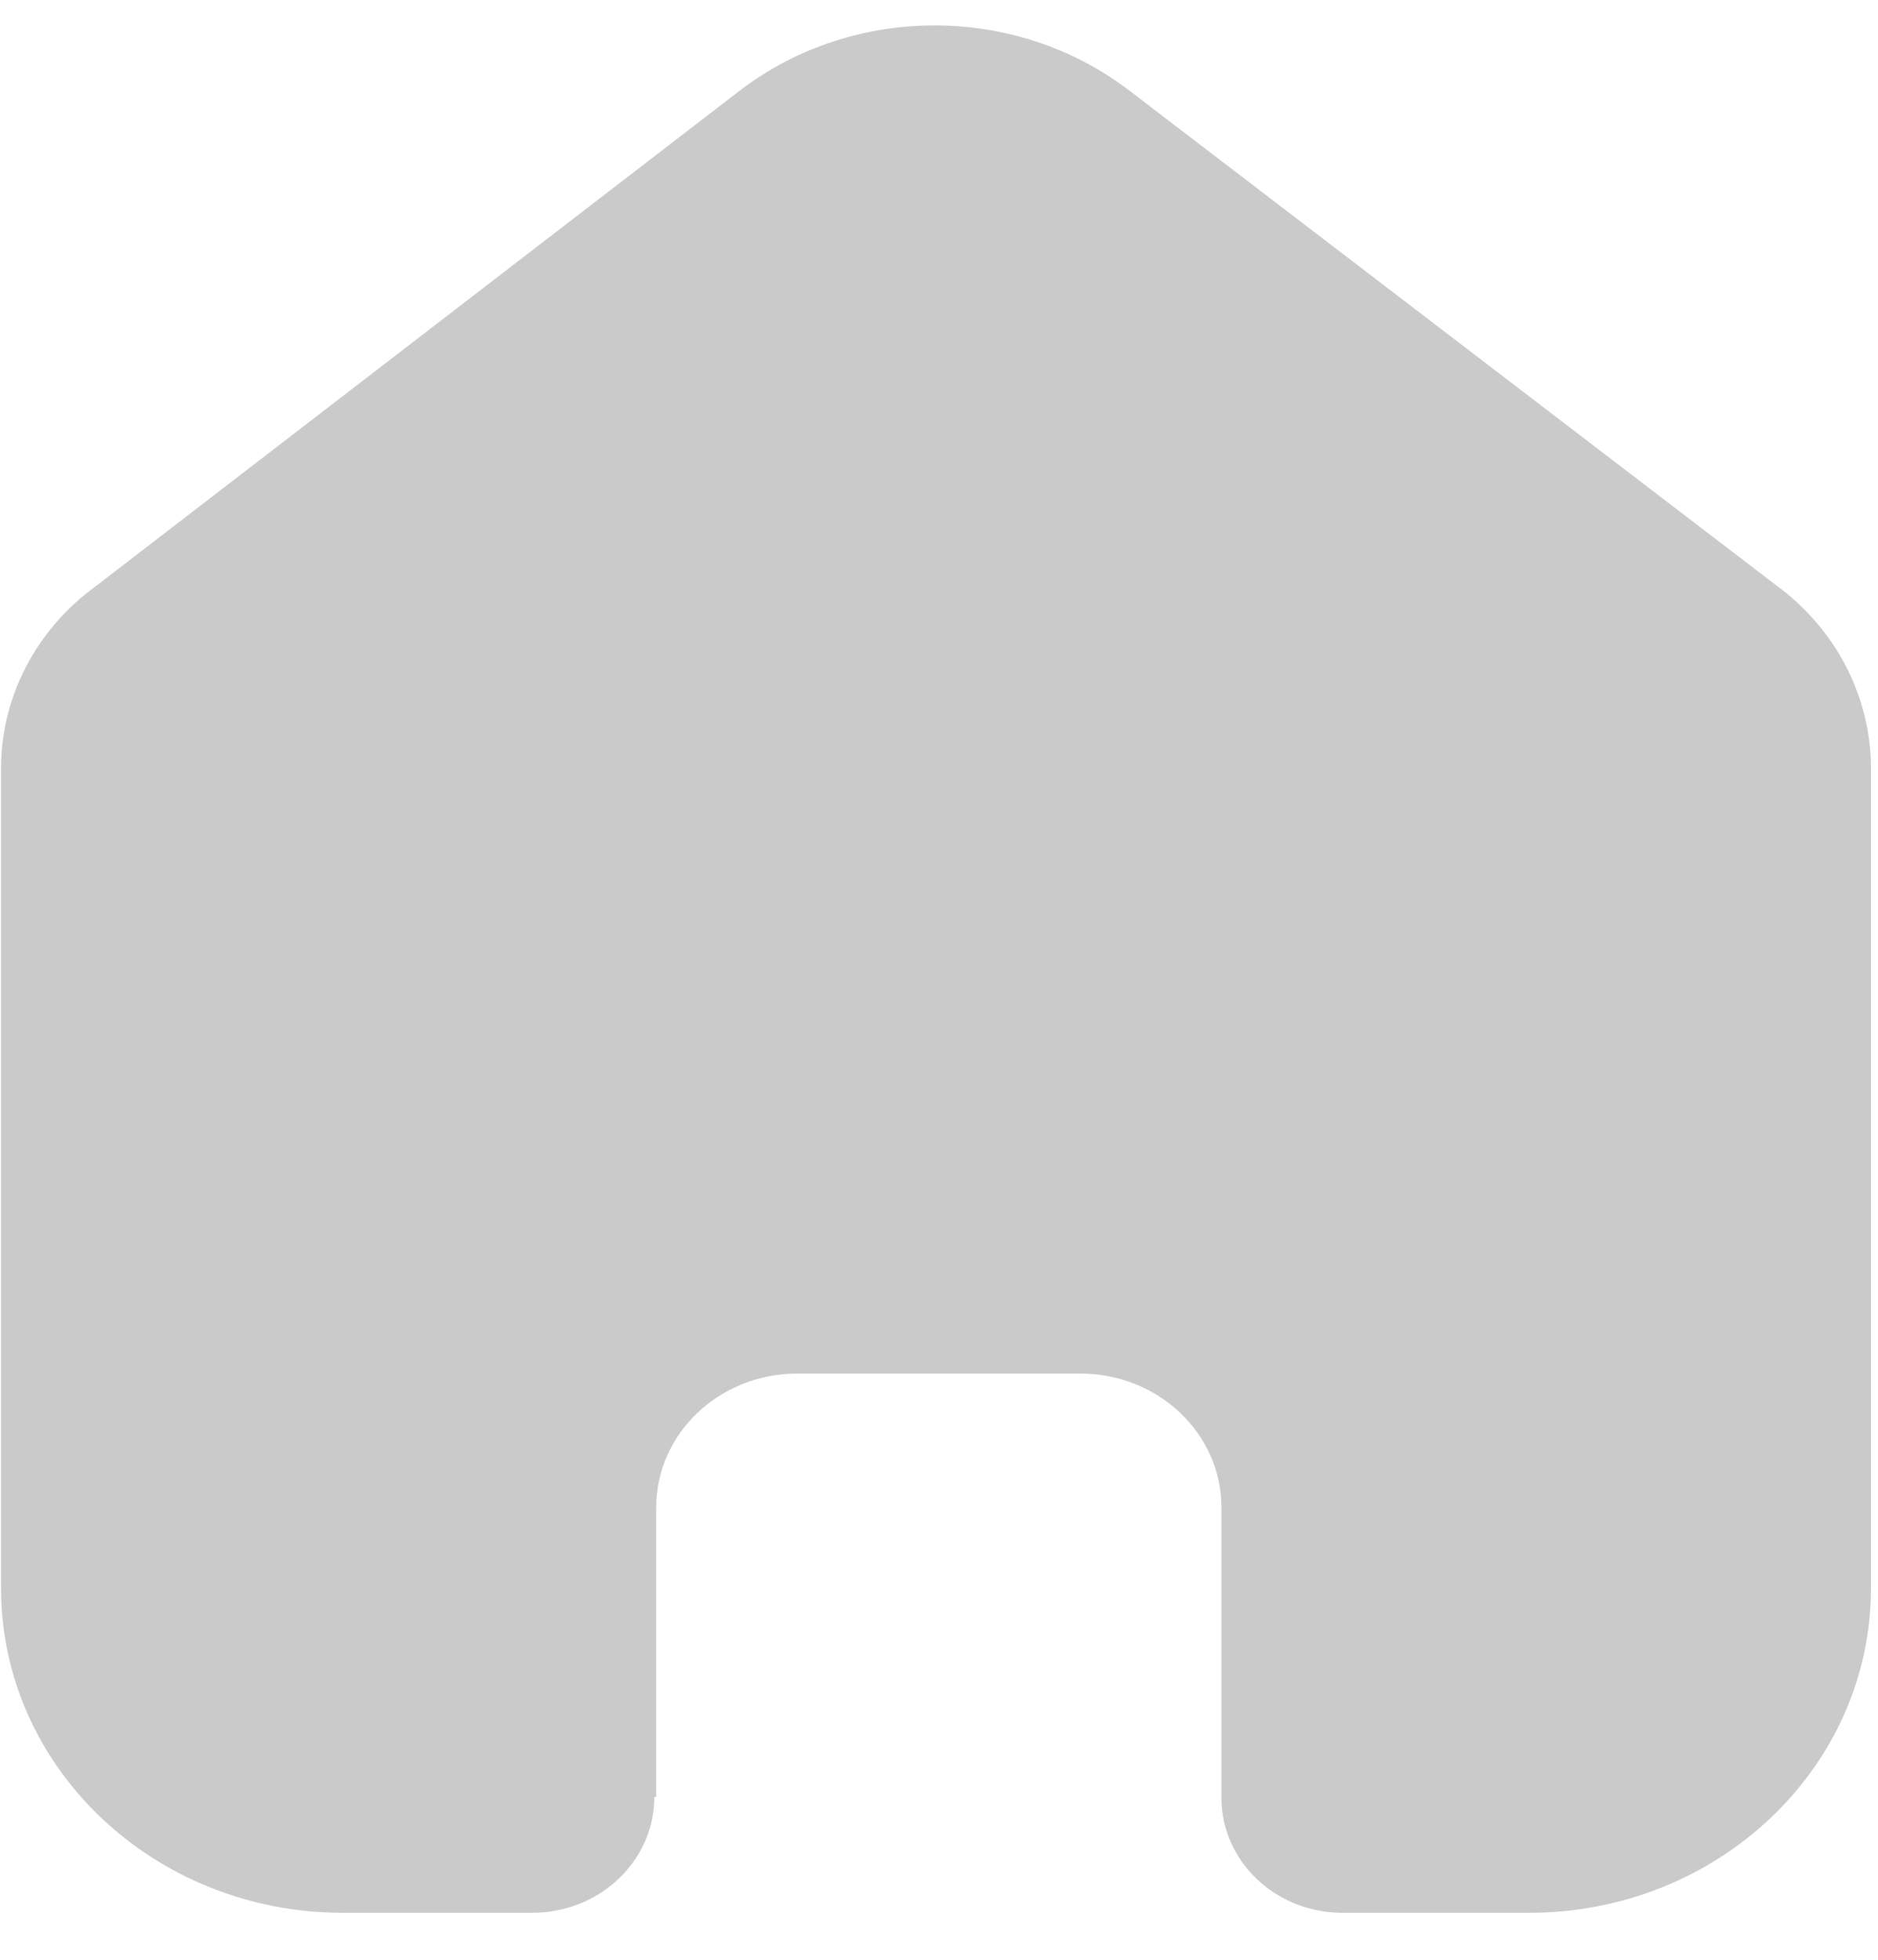
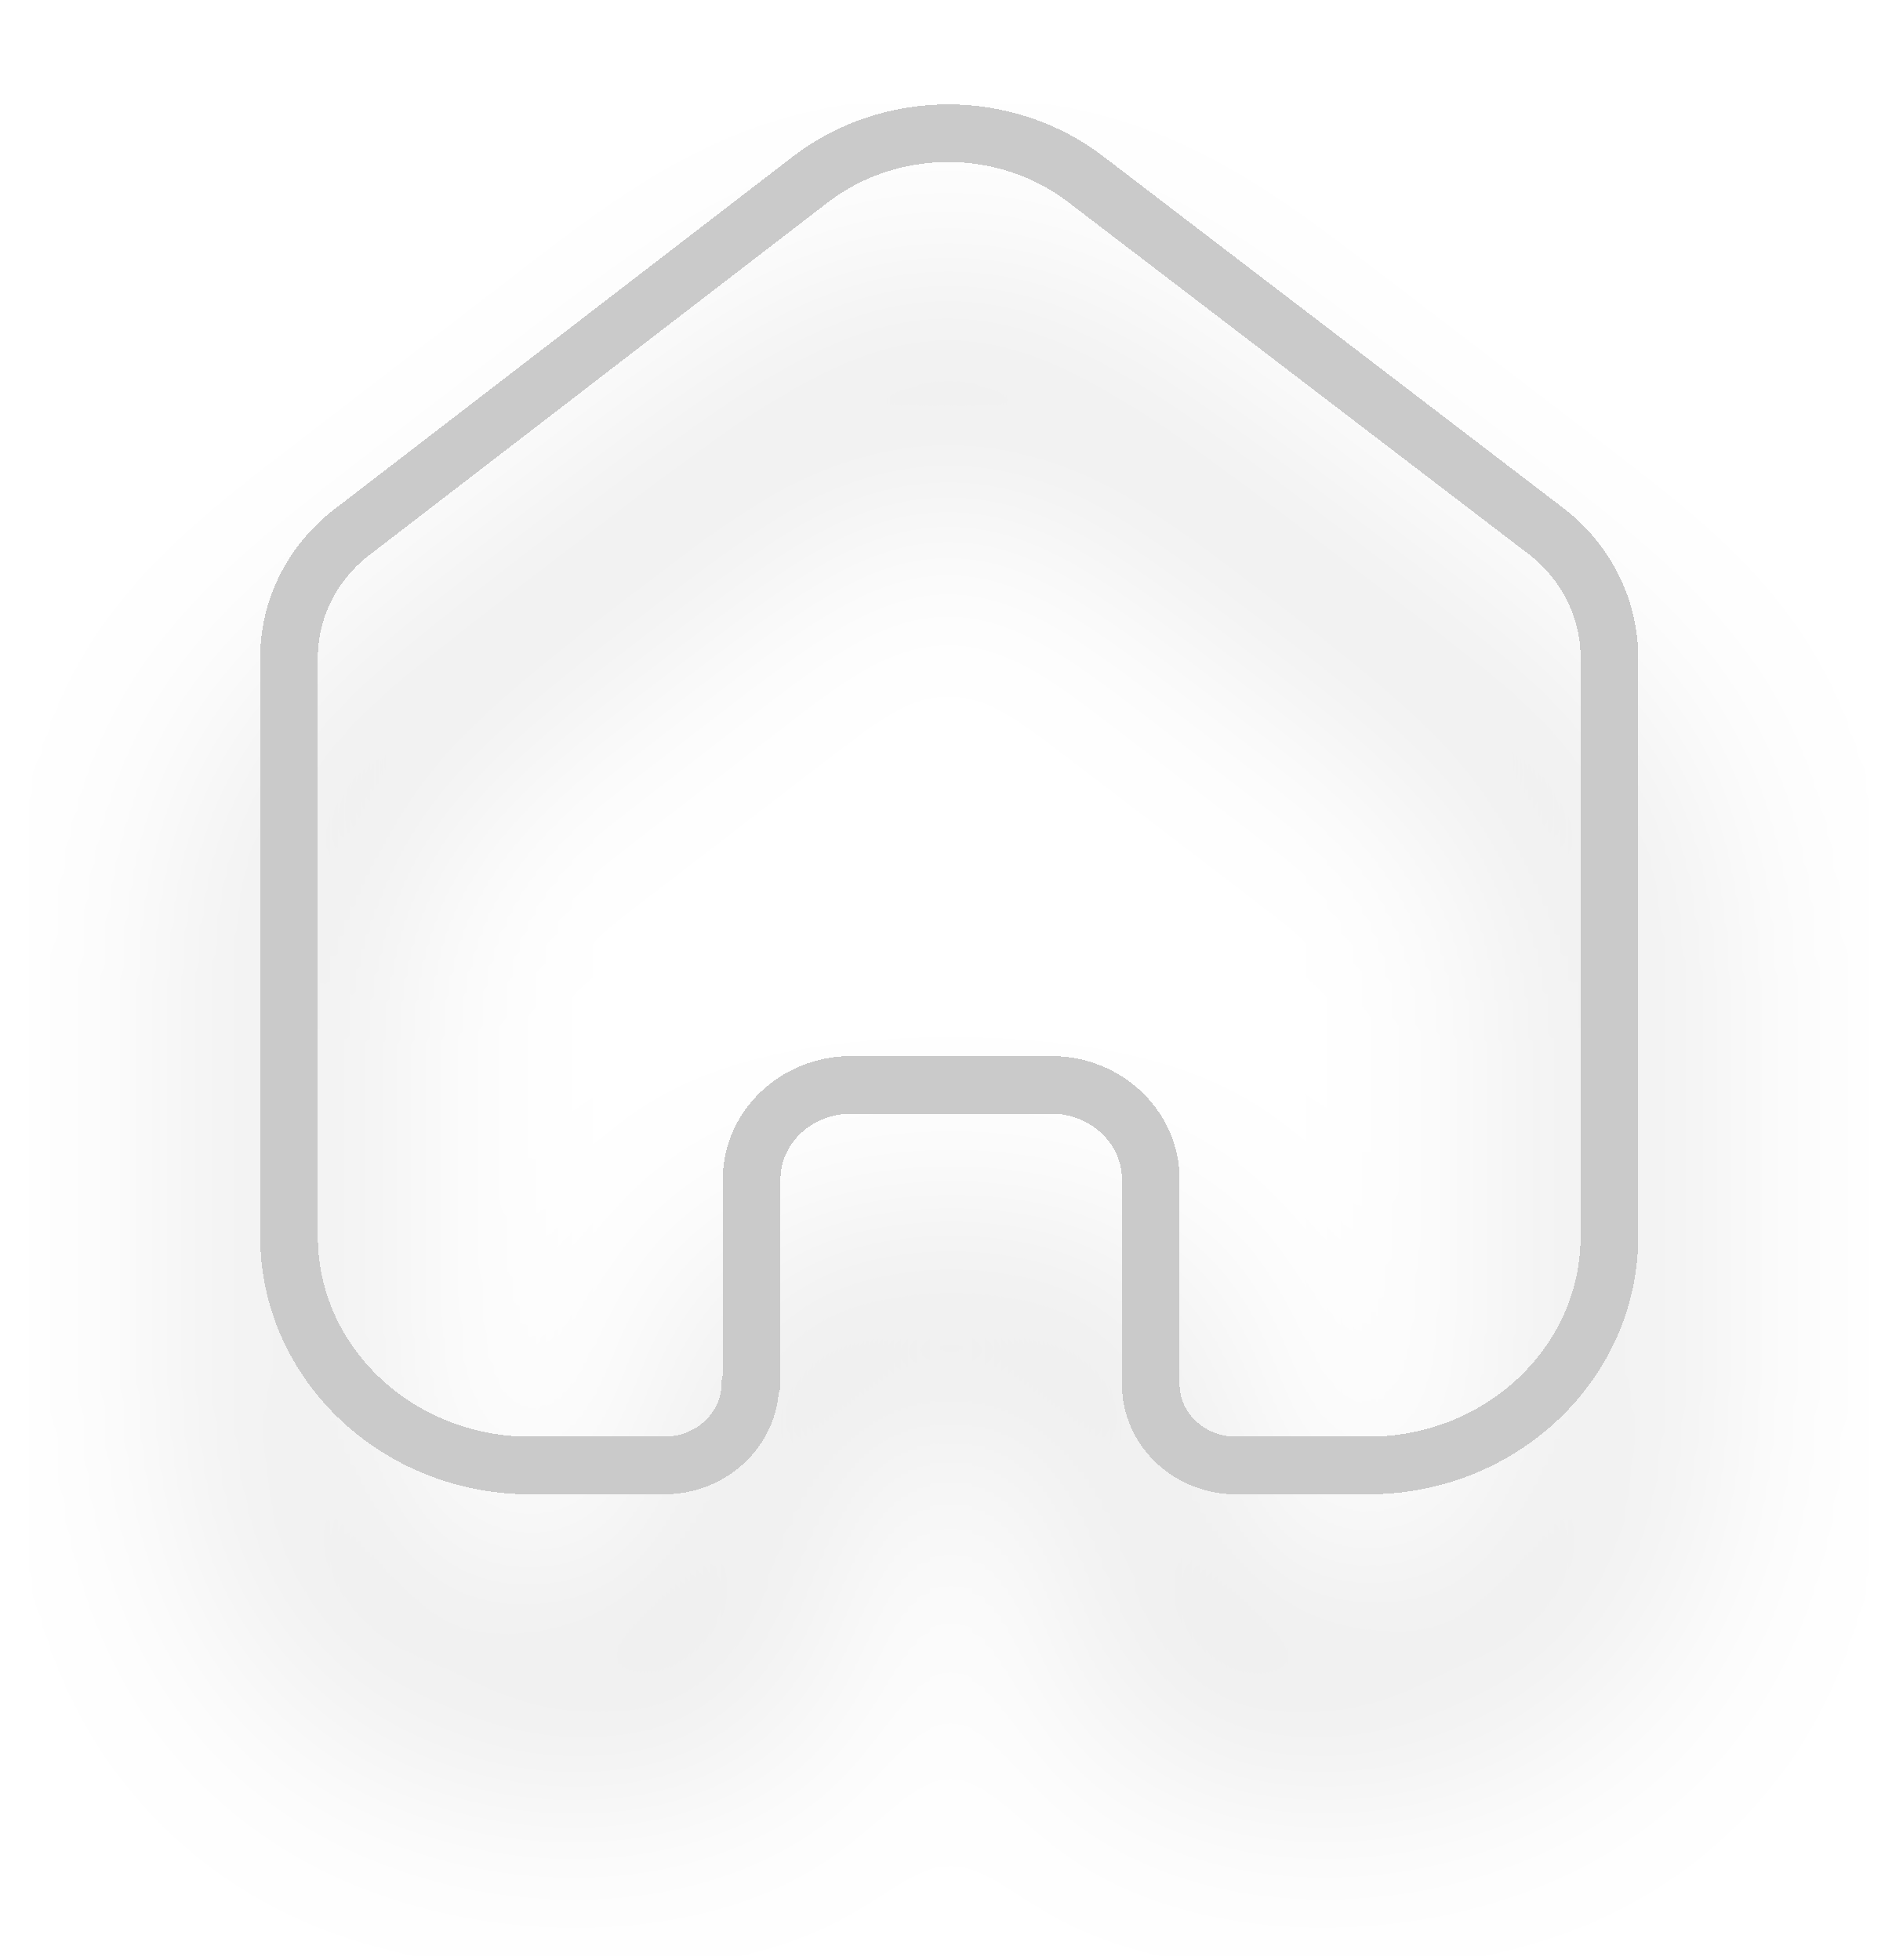
- <svg xmlns="http://www.w3.org/2000/svg" width="23" height="24" viewBox="0 0 23 24" fill="none">
-   <g id="Home">
-     <path id="Home_2" fill-rule="evenodd" clip-rule="evenodd" d="M8.037 22.003V18.459C8.037 17.557 8.804 16.825 9.754 16.819H13.232C14.187 16.819 14.96 17.553 14.96 18.459V18.459V22.014C14.96 22.779 15.603 23.404 16.41 23.422H18.729C21.041 23.422 22.915 21.643 22.915 19.449V19.449V9.368C22.902 8.505 22.475 7.694 21.755 7.167L13.824 1.103C12.434 0.047 10.459 0.047 9.069 1.103L1.173 7.178C0.45 7.703 0.022 8.515 0.013 9.379V19.449C0.013 21.643 1.887 23.422 4.199 23.422H6.518C7.345 23.422 8.014 22.787 8.014 22.003V22.003" fill="#CACACA" />
+ <svg xmlns="http://www.w3.org/2000/svg" width="33" height="34" viewBox="0 0 33 34" fill="none">
+   <g filter="url(#filter0_d_751_230)">
+     <path d="M13.037 24.003V20.459C13.037 19.557 13.804 18.825 14.754 18.819H18.232C19.186 18.819 19.96 19.553 19.96 20.459V20.459V24.014C19.96 24.779 20.603 25.404 21.41 25.422H23.729C26.041 25.422 27.915 23.643 27.915 21.449V21.449V11.368C27.902 10.505 27.475 9.694 26.755 9.167L18.824 3.103C17.434 2.047 15.459 2.047 14.069 3.103L6.173 9.178C5.45 9.703 5.022 10.515 5.013 11.379V21.449C5.013 23.643 6.887 25.422 9.199 25.422H11.518C12.345 25.422 13.014 24.787 13.014 24.003V24.003" stroke="#CACACA" stroke-linecap="round" stroke-linejoin="round" shape-rendering="crispEdges" />
  </g>
+   <defs>
+     <filter id="filter0_d_751_230" x="0.513" y="1.811" width="31.901" height="32.111" filterUnits="userSpaceOnUse" color-interpolation-filters="sRGB">
+       <feFlood flood-opacity="0" result="BackgroundImageFix" />
+       <feColorMatrix in="SourceAlpha" type="matrix" values="0 0 0 0 0 0 0 0 0 0 0 0 0 0 0 0 0 0 127 0" result="hardAlpha" />
+       <feOffset dy="4" />
+       <feGaussianBlur stdDeviation="2" />
+       <feComposite in2="hardAlpha" operator="out" />
+       <feColorMatrix type="matrix" values="0 0 0 0 0 0 0 0 0 0 0 0 0 0 0 0 0 0 0.25 0" />
+       <feBlend mode="normal" in2="BackgroundImageFix" result="effect1_dropShadow_751_230" />
+       <feBlend mode="normal" in="SourceGraphic" in2="effect1_dropShadow_751_230" result="shape" />
+     </filter>
+   </defs>
</svg>
